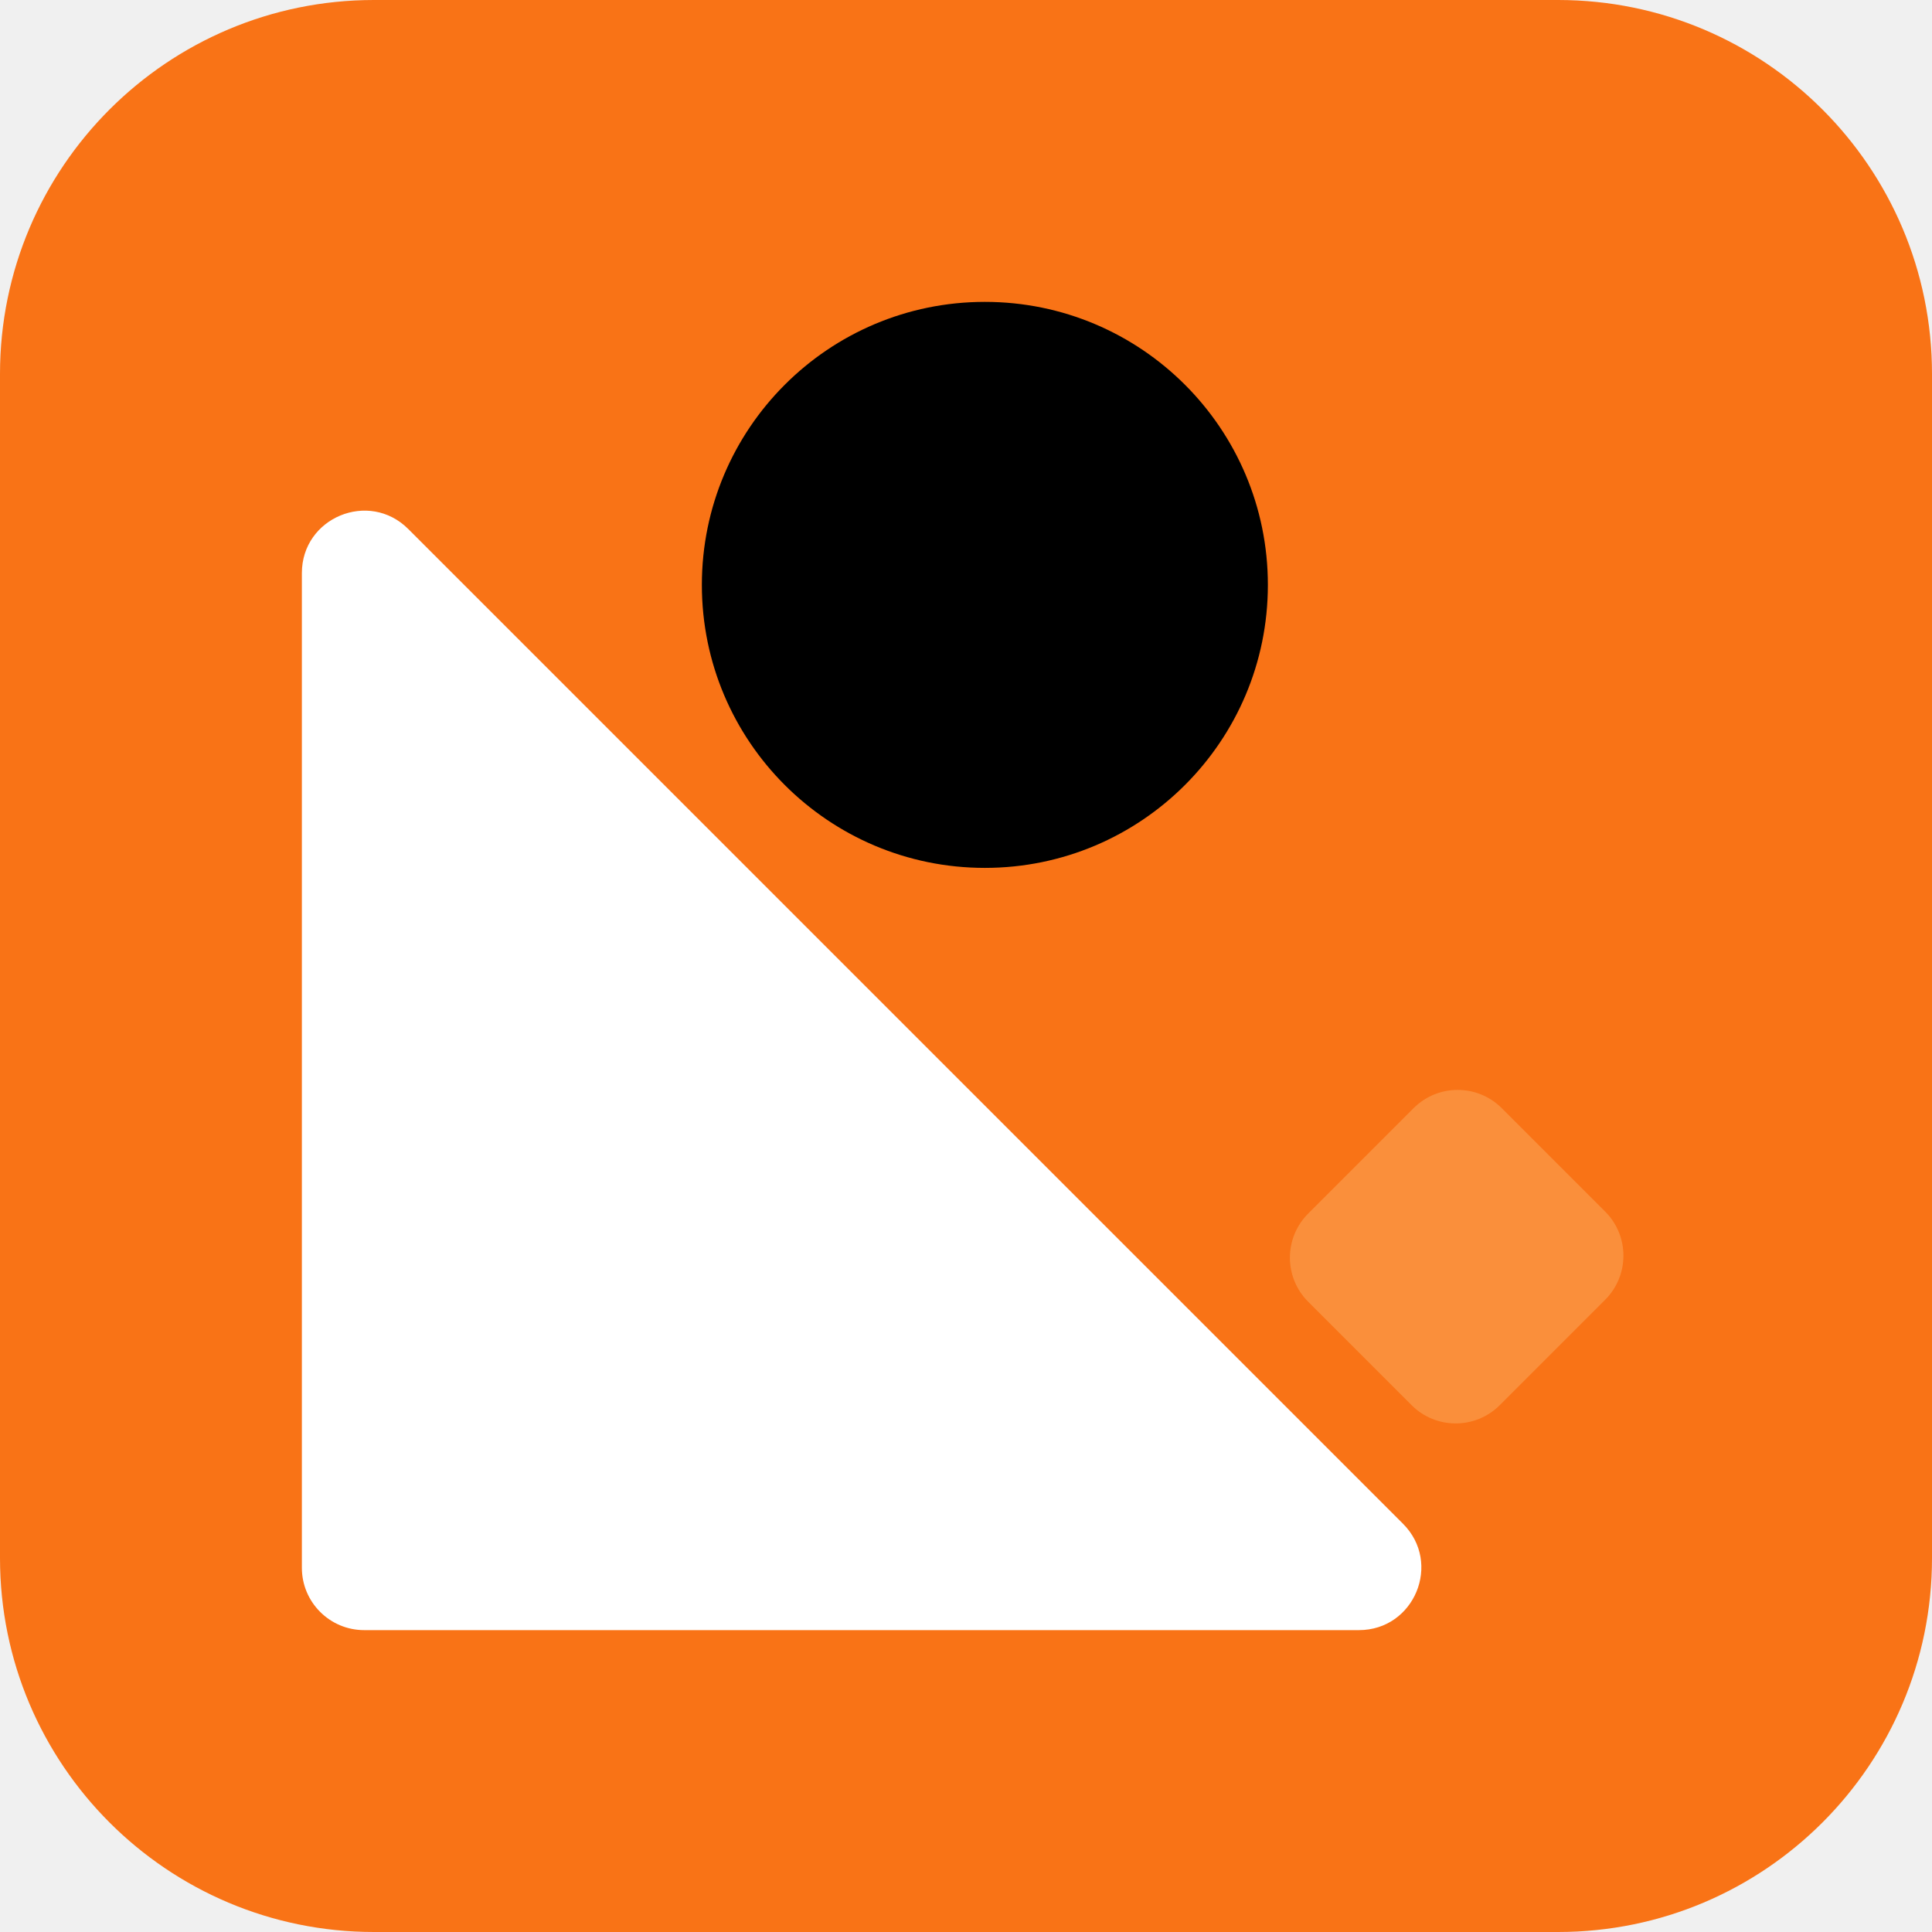
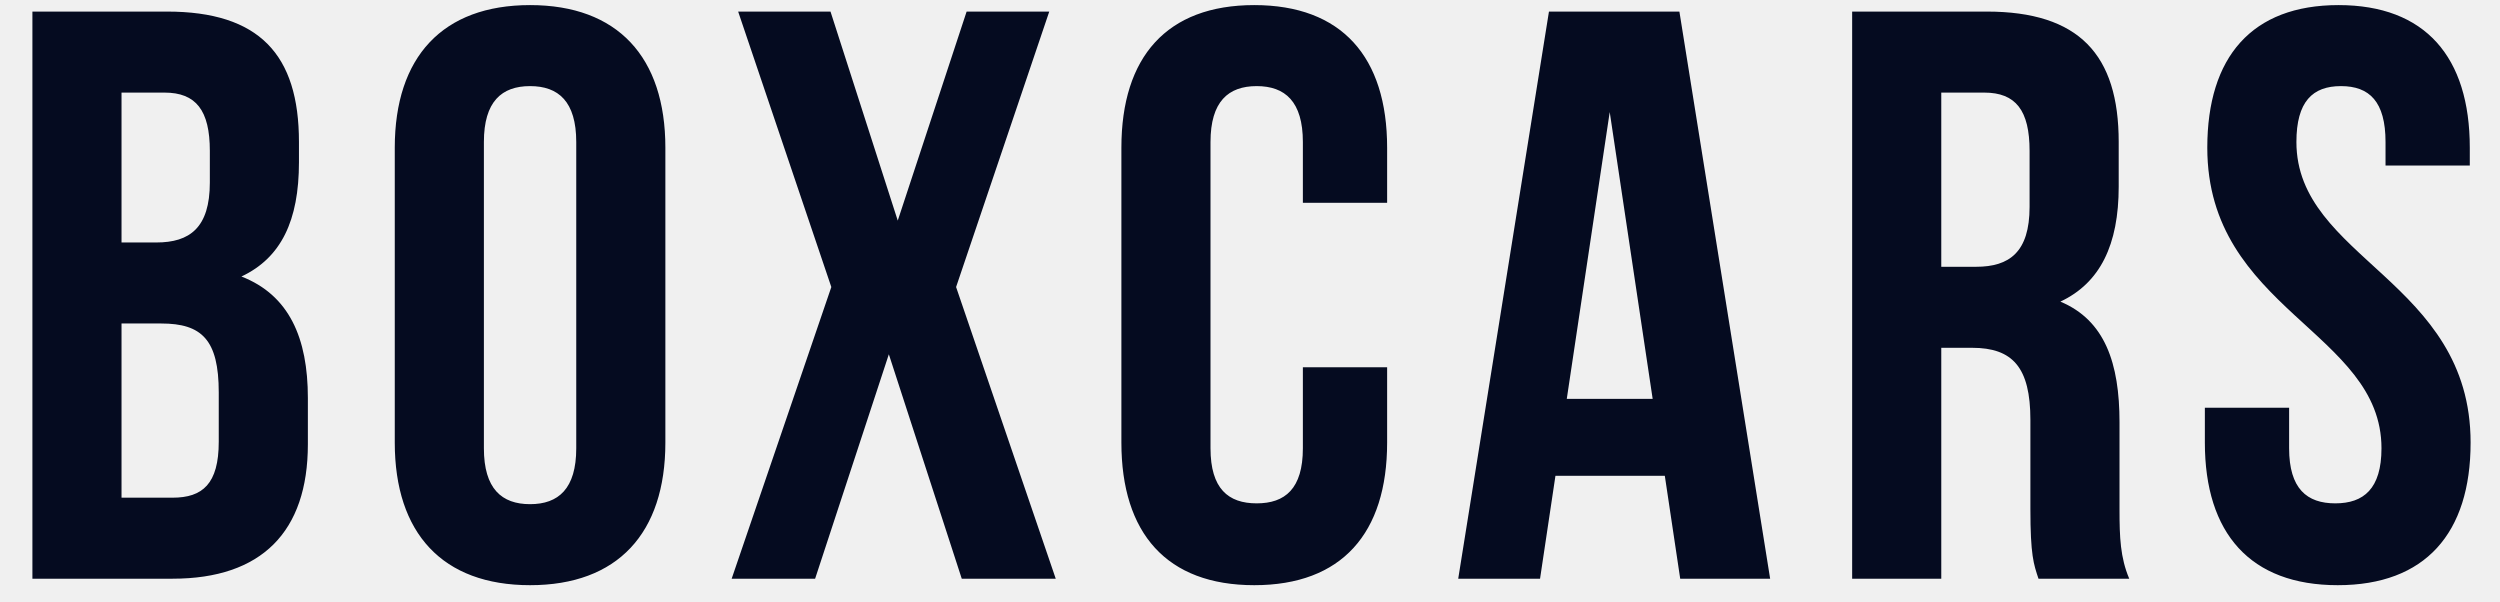
- <svg xmlns="http://www.w3.org/2000/svg" width="50" height="50" viewBox="0 0 124 124" fill="none">
-   <rect width="124" height="124" rx="24" fill="#F97316" />
-   <path d="M19.375 36.782V100.625C19.375 102.834 21.166 104.625 23.375 104.625H87.218C90.782 104.625 92.566 100.316 90.047 97.797L26.203 33.953C23.684 31.434 19.375 33.218 19.375 36.782Z" fill="white" />
-   <circle cx="63.211" cy="37.539" r="18.164" fill="black" />
-   <rect opacity="0.4" x="81.133" y="80.72" width="17.569" height="17.388" rx="4" transform="rotate(-45 81.1328 80.7198)" fill="#FDBA74" />
+ <svg xmlns="http://www.w3.org/2000/svg" width="108" height="26" viewBox="0 0 108 26" fill="none">
+   <path d="M7.21 0.5C11.2 0.5 12.915 2.355 12.915 6.135V7.01C12.915 9.53 12.145 11.14 10.43 11.945C12.495 12.75 13.3 14.605 13.3 17.195V19.19C13.3 22.97 11.305 25 7.455 25H1.4V0.5H7.21ZM6.965 13.975H5.25V21.5H7.455C8.75 21.5 9.45 20.905 9.45 19.085V16.95C9.45 14.675 8.715 13.975 6.965 13.975ZM7.105 4H5.25V10.475H6.755C8.19 10.475 9.065 9.845 9.065 7.885V6.52C9.065 4.77 8.47 4 7.105 4ZM20.904 6.135V19.365C20.904 21.115 21.674 21.78 22.899 21.78C24.124 21.78 24.894 21.115 24.894 19.365V6.135C24.894 4.385 24.124 3.72 22.899 3.72C21.674 3.72 20.904 4.385 20.904 6.135ZM17.054 19.12V6.38C17.054 2.46 19.119 0.22 22.899 0.22C26.679 0.22 28.744 2.46 28.744 6.38V19.12C28.744 23.04 26.679 25.28 22.899 25.28C19.119 25.28 17.054 23.04 17.054 19.12ZM41.758 0.5H45.328L41.303 12.4L45.608 25H41.548L38.398 15.305L35.213 25H31.608L35.913 12.4L31.888 0.5H35.878L38.783 9.53L41.758 0.5ZM56.284 15.865H59.924V19.12C59.924 23.04 57.964 25.28 54.184 25.28C50.404 25.28 48.444 23.04 48.444 19.12V6.38C48.444 2.46 50.404 0.22 54.184 0.22C57.964 0.22 59.924 2.46 59.924 6.38V8.76H56.284V6.135C56.284 4.385 55.514 3.72 54.289 3.72C53.064 3.72 52.294 4.385 52.294 6.135V19.365C52.294 21.115 53.064 21.745 54.289 21.745C55.514 21.745 56.284 21.115 56.284 19.365V15.865ZM72.55 0.5L76.47 25H72.585L71.92 20.555H67.195L66.53 25H62.995L66.915 0.5H72.55ZM69.54 4.84L67.685 17.23H71.395L69.54 4.84ZM91.983 25H88.063C87.853 24.37 87.713 23.985 87.713 21.99V18.14C87.713 15.865 86.943 15.025 85.193 15.025H83.863V25H80.013V0.5H85.823C89.813 0.5 91.528 2.355 91.528 6.135V8.06C91.528 10.58 90.723 12.225 89.008 13.03C90.933 13.835 91.563 15.69 91.563 18.245V22.025C91.563 23.215 91.598 24.09 91.983 25ZM85.718 4H83.863V11.525H85.368C86.803 11.525 87.678 10.895 87.678 8.935V6.52C87.678 4.77 87.083 4 85.718 4ZM95.355 6.38C95.355 2.46 97.28 0.22 101.025 0.22C104.77 0.22 106.695 2.46 106.695 6.38V7.15H103.055V6.135C103.055 4.385 102.355 3.72 101.13 3.72C99.905 3.72 99.205 4.385 99.205 6.135C99.205 11.175 106.73 12.12 106.73 19.12C106.73 23.04 104.77 25.28 100.99 25.28C97.21 25.28 95.25 23.04 95.25 19.12V17.615H98.89V19.365C98.89 21.115 99.66 21.745 100.885 21.745C102.11 21.745 102.88 21.115 102.88 19.365C102.88 14.325 95.355 13.38 95.355 6.38Z" fill="#050B20" />
</svg>
